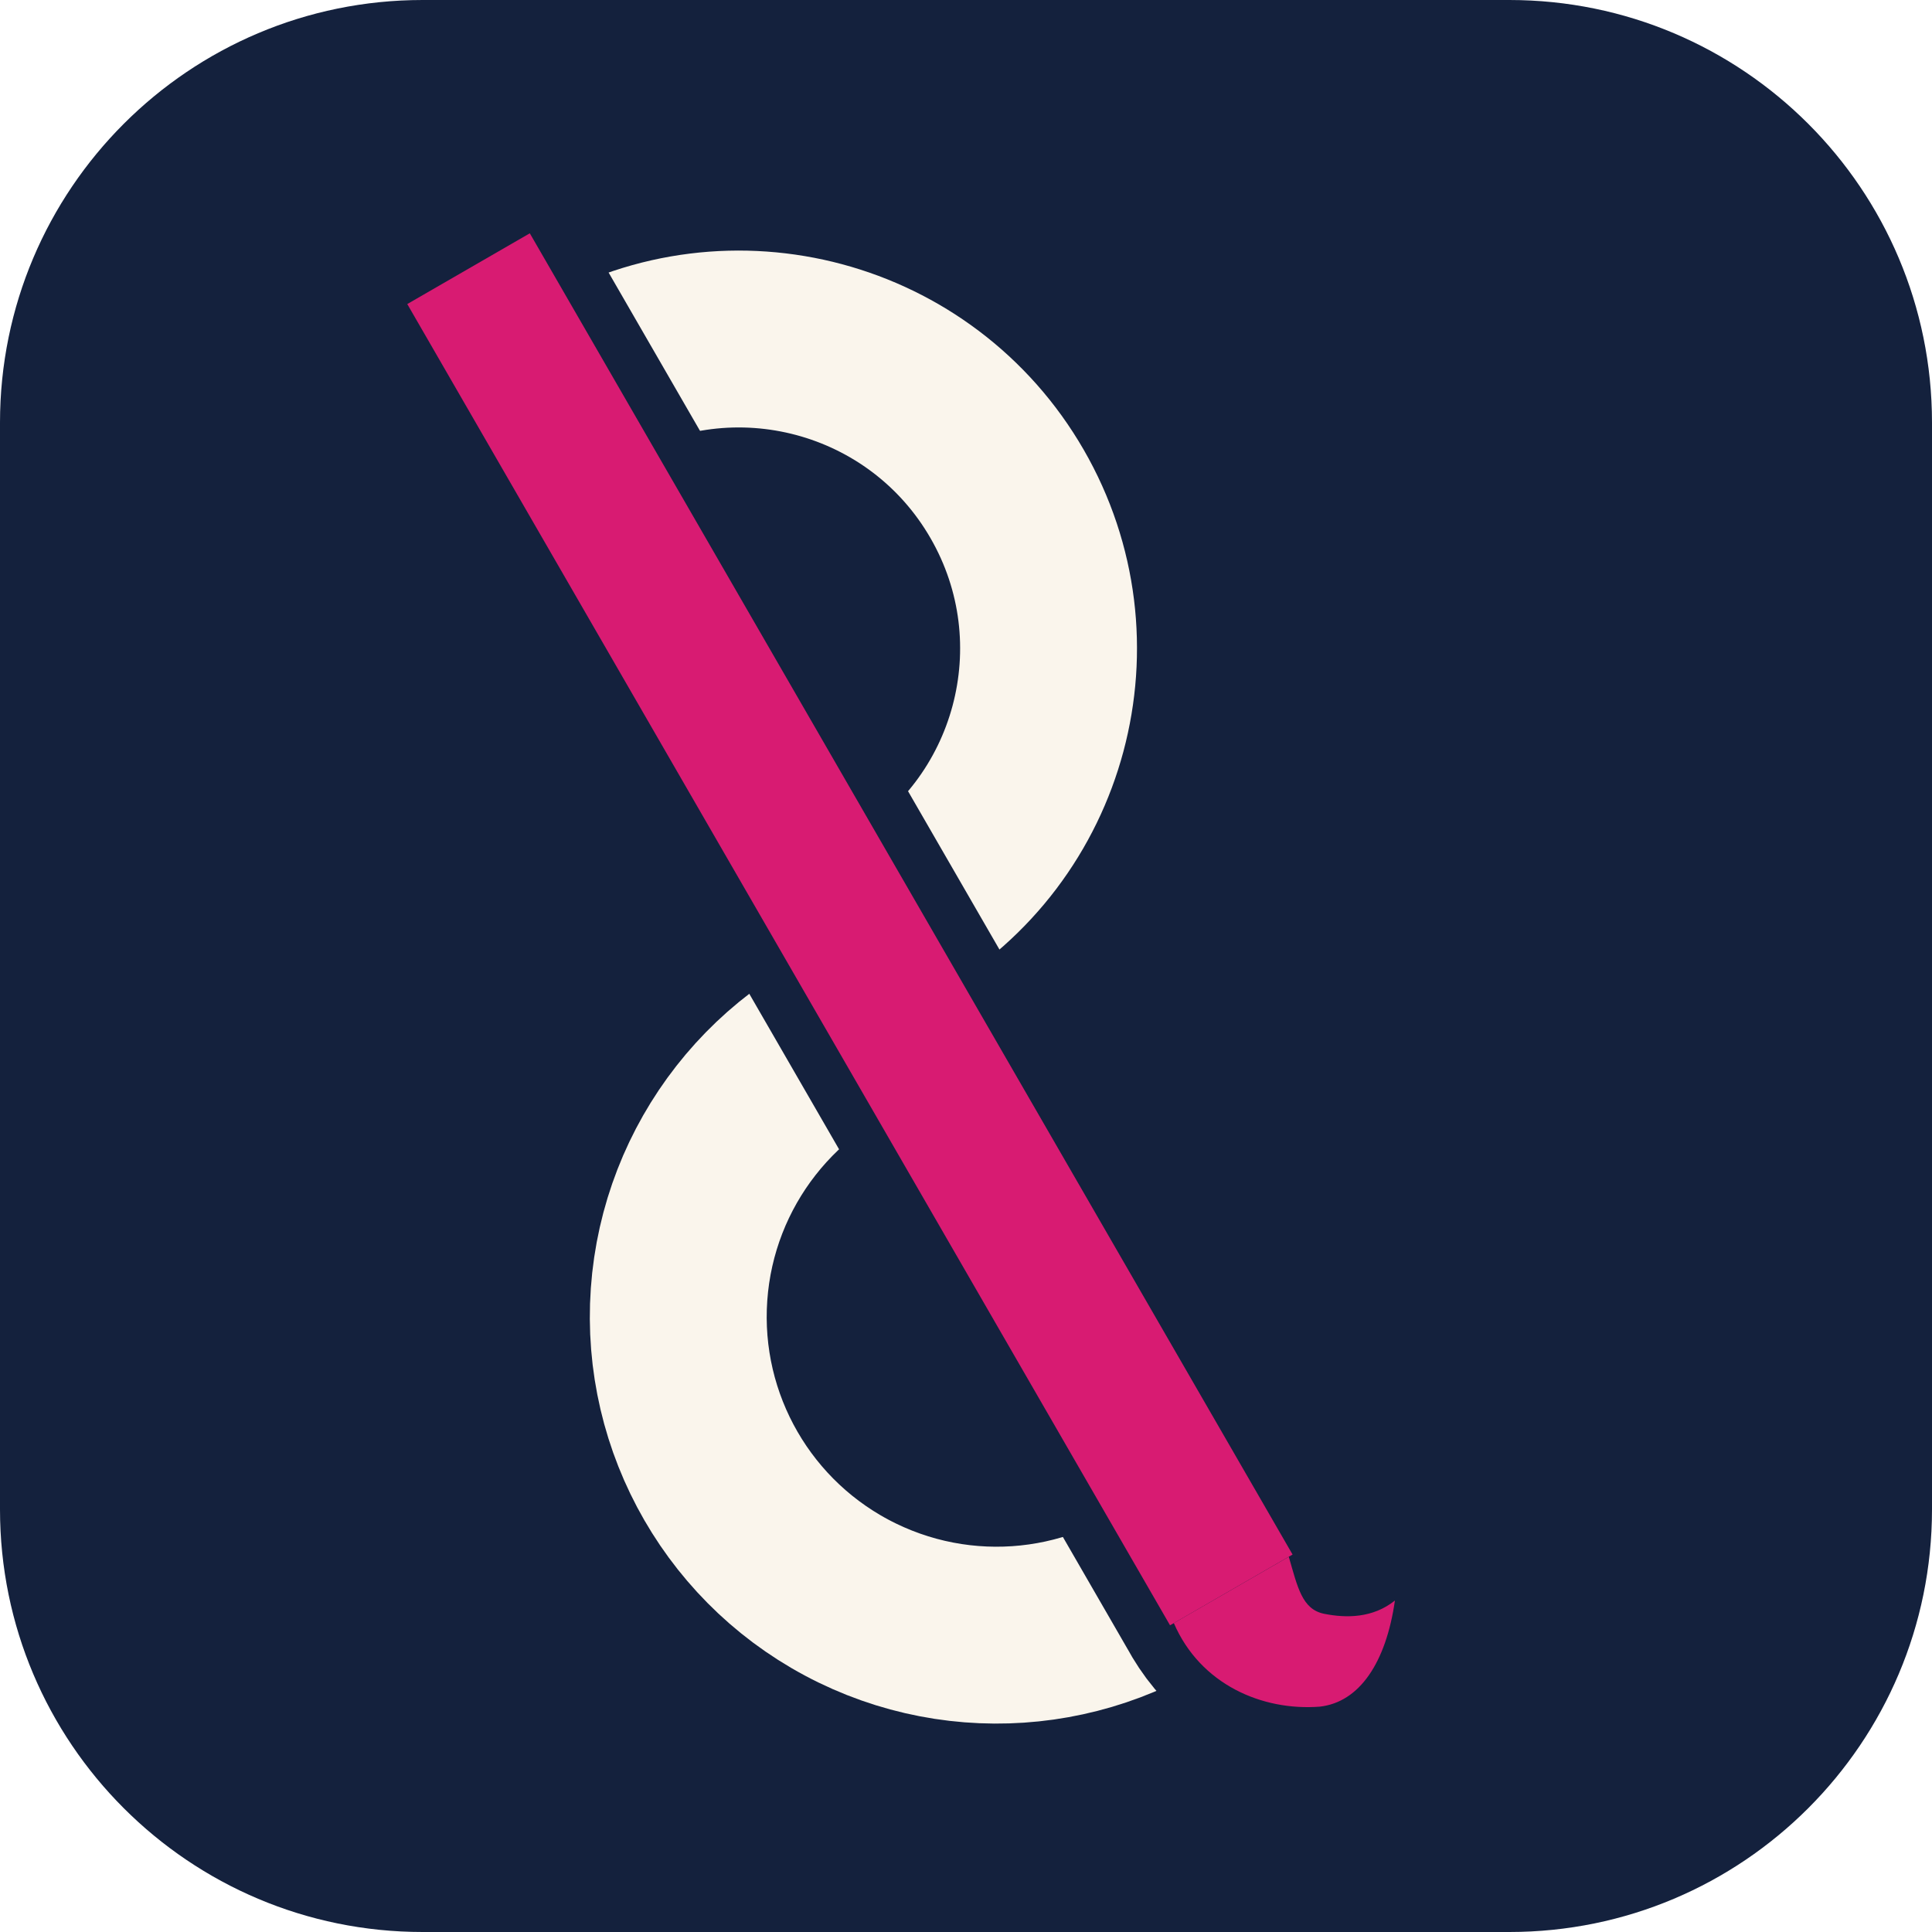
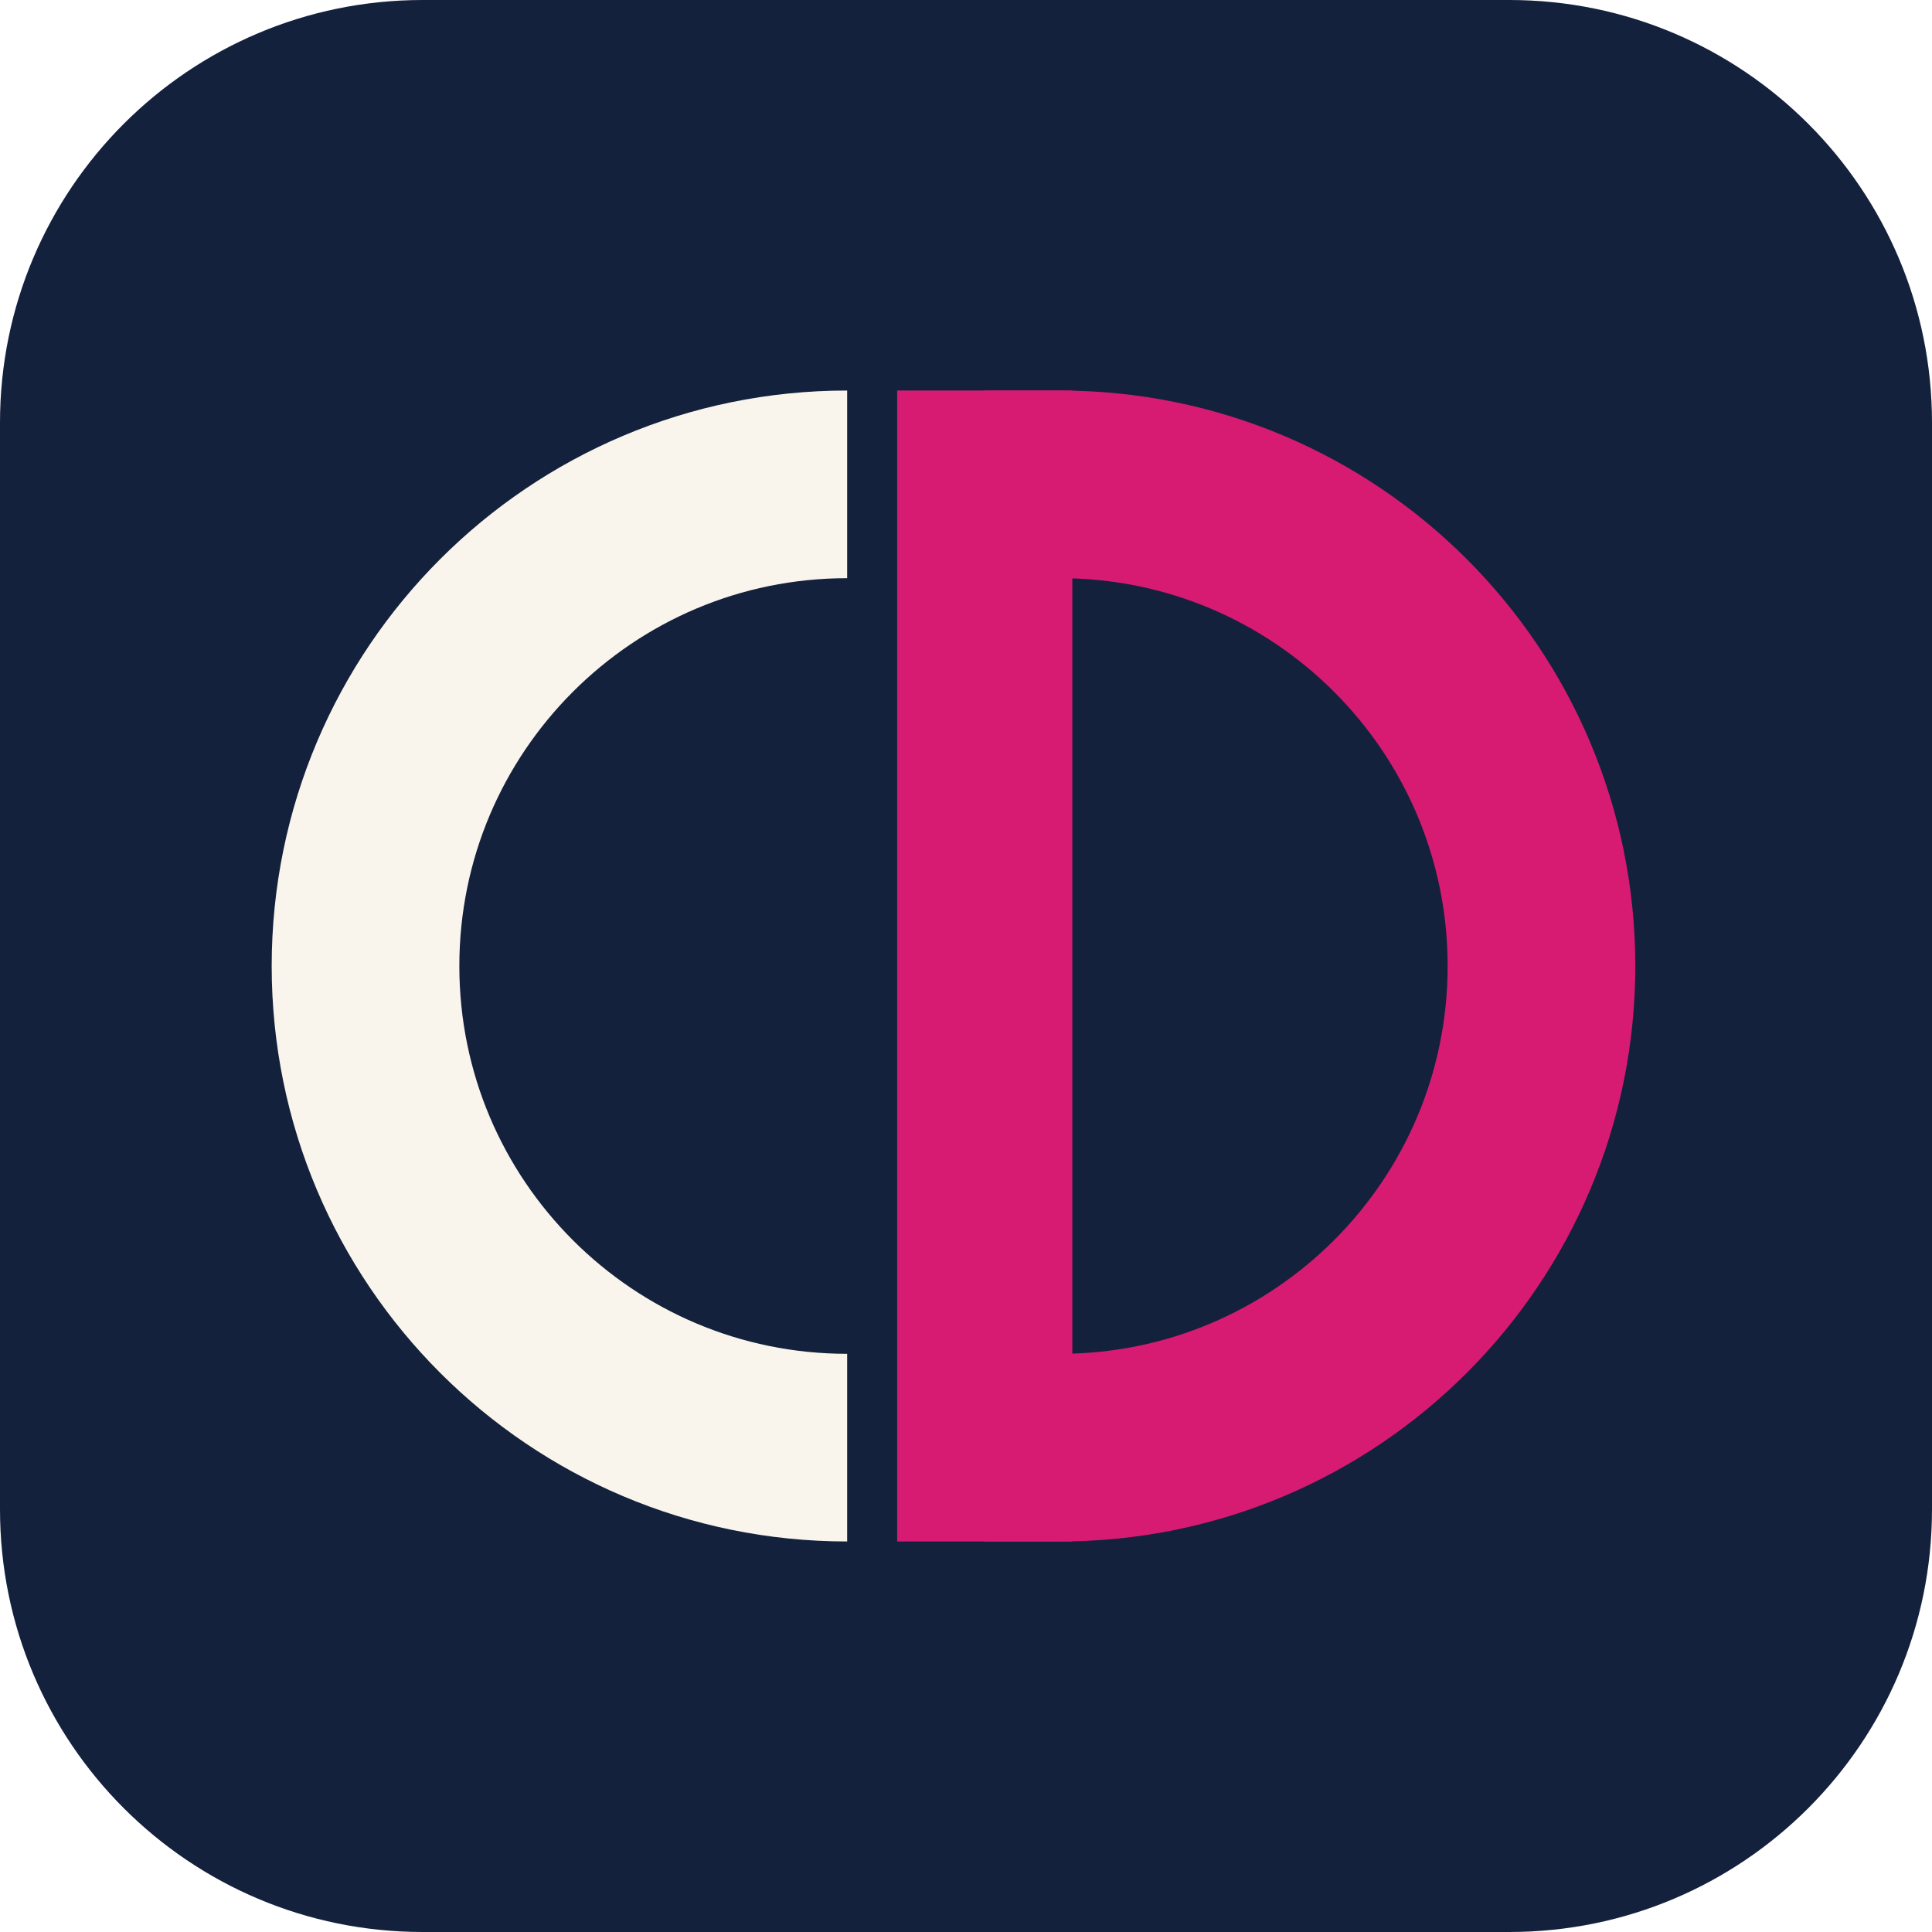
<svg xmlns="http://www.w3.org/2000/svg" viewBox="0 0 64 64">
  <rect width="64" height="64" rx="14" fill="#14213D" />
-   <svg x="12" y="6" width="40" height="52" viewBox="45 0 250 355">
-     <g transform="rotate(-30 150 180)">
-       <path fill="none" stroke="#FAF5EC" stroke-width="40" d="M150 189.6 A72 72 0 1 0 150 330.4" />
-       <path fill="none" stroke="#FAF5EC" stroke-width="40" d="M150 30 H160 A70 70 0 0 1 160 170 H150" />
-     </g>
-     <path fill="none" stroke="#14213D" stroke-width="54" stroke-linejoin="round" d="M65 32.8 L230 318.6 C234 326 240 331 249 331 C256 331 261 328 264 323" />
-     <path fill="none" stroke="#D81B72" stroke-width="32" d="M57.5 19.8 L230 318.6" />
-     <path fill="#D81B72" d="M217 326.1 C223 340 237 346 250 345 C259 344 265 335 267 321 C262 325 256 325 251 324 C246 323 245 318 243 311.1 Z" />
+   <svg x="9" y="12" width="46" height="40" viewBox="6 56 222 188">
+     <path d="M120 73 H132 A77 77 0 0 1 132 227 H120" fill="none" stroke="#D81B72" stroke-width="30" />
+     <rect x="106" y="58" width="28" height="184" fill="#D81B72" />
+     <path d="M98 73 A77 77 0 0 0 98 227" fill="none" stroke="#FAF5EC" stroke-width="30" />
  </svg>
</svg>
